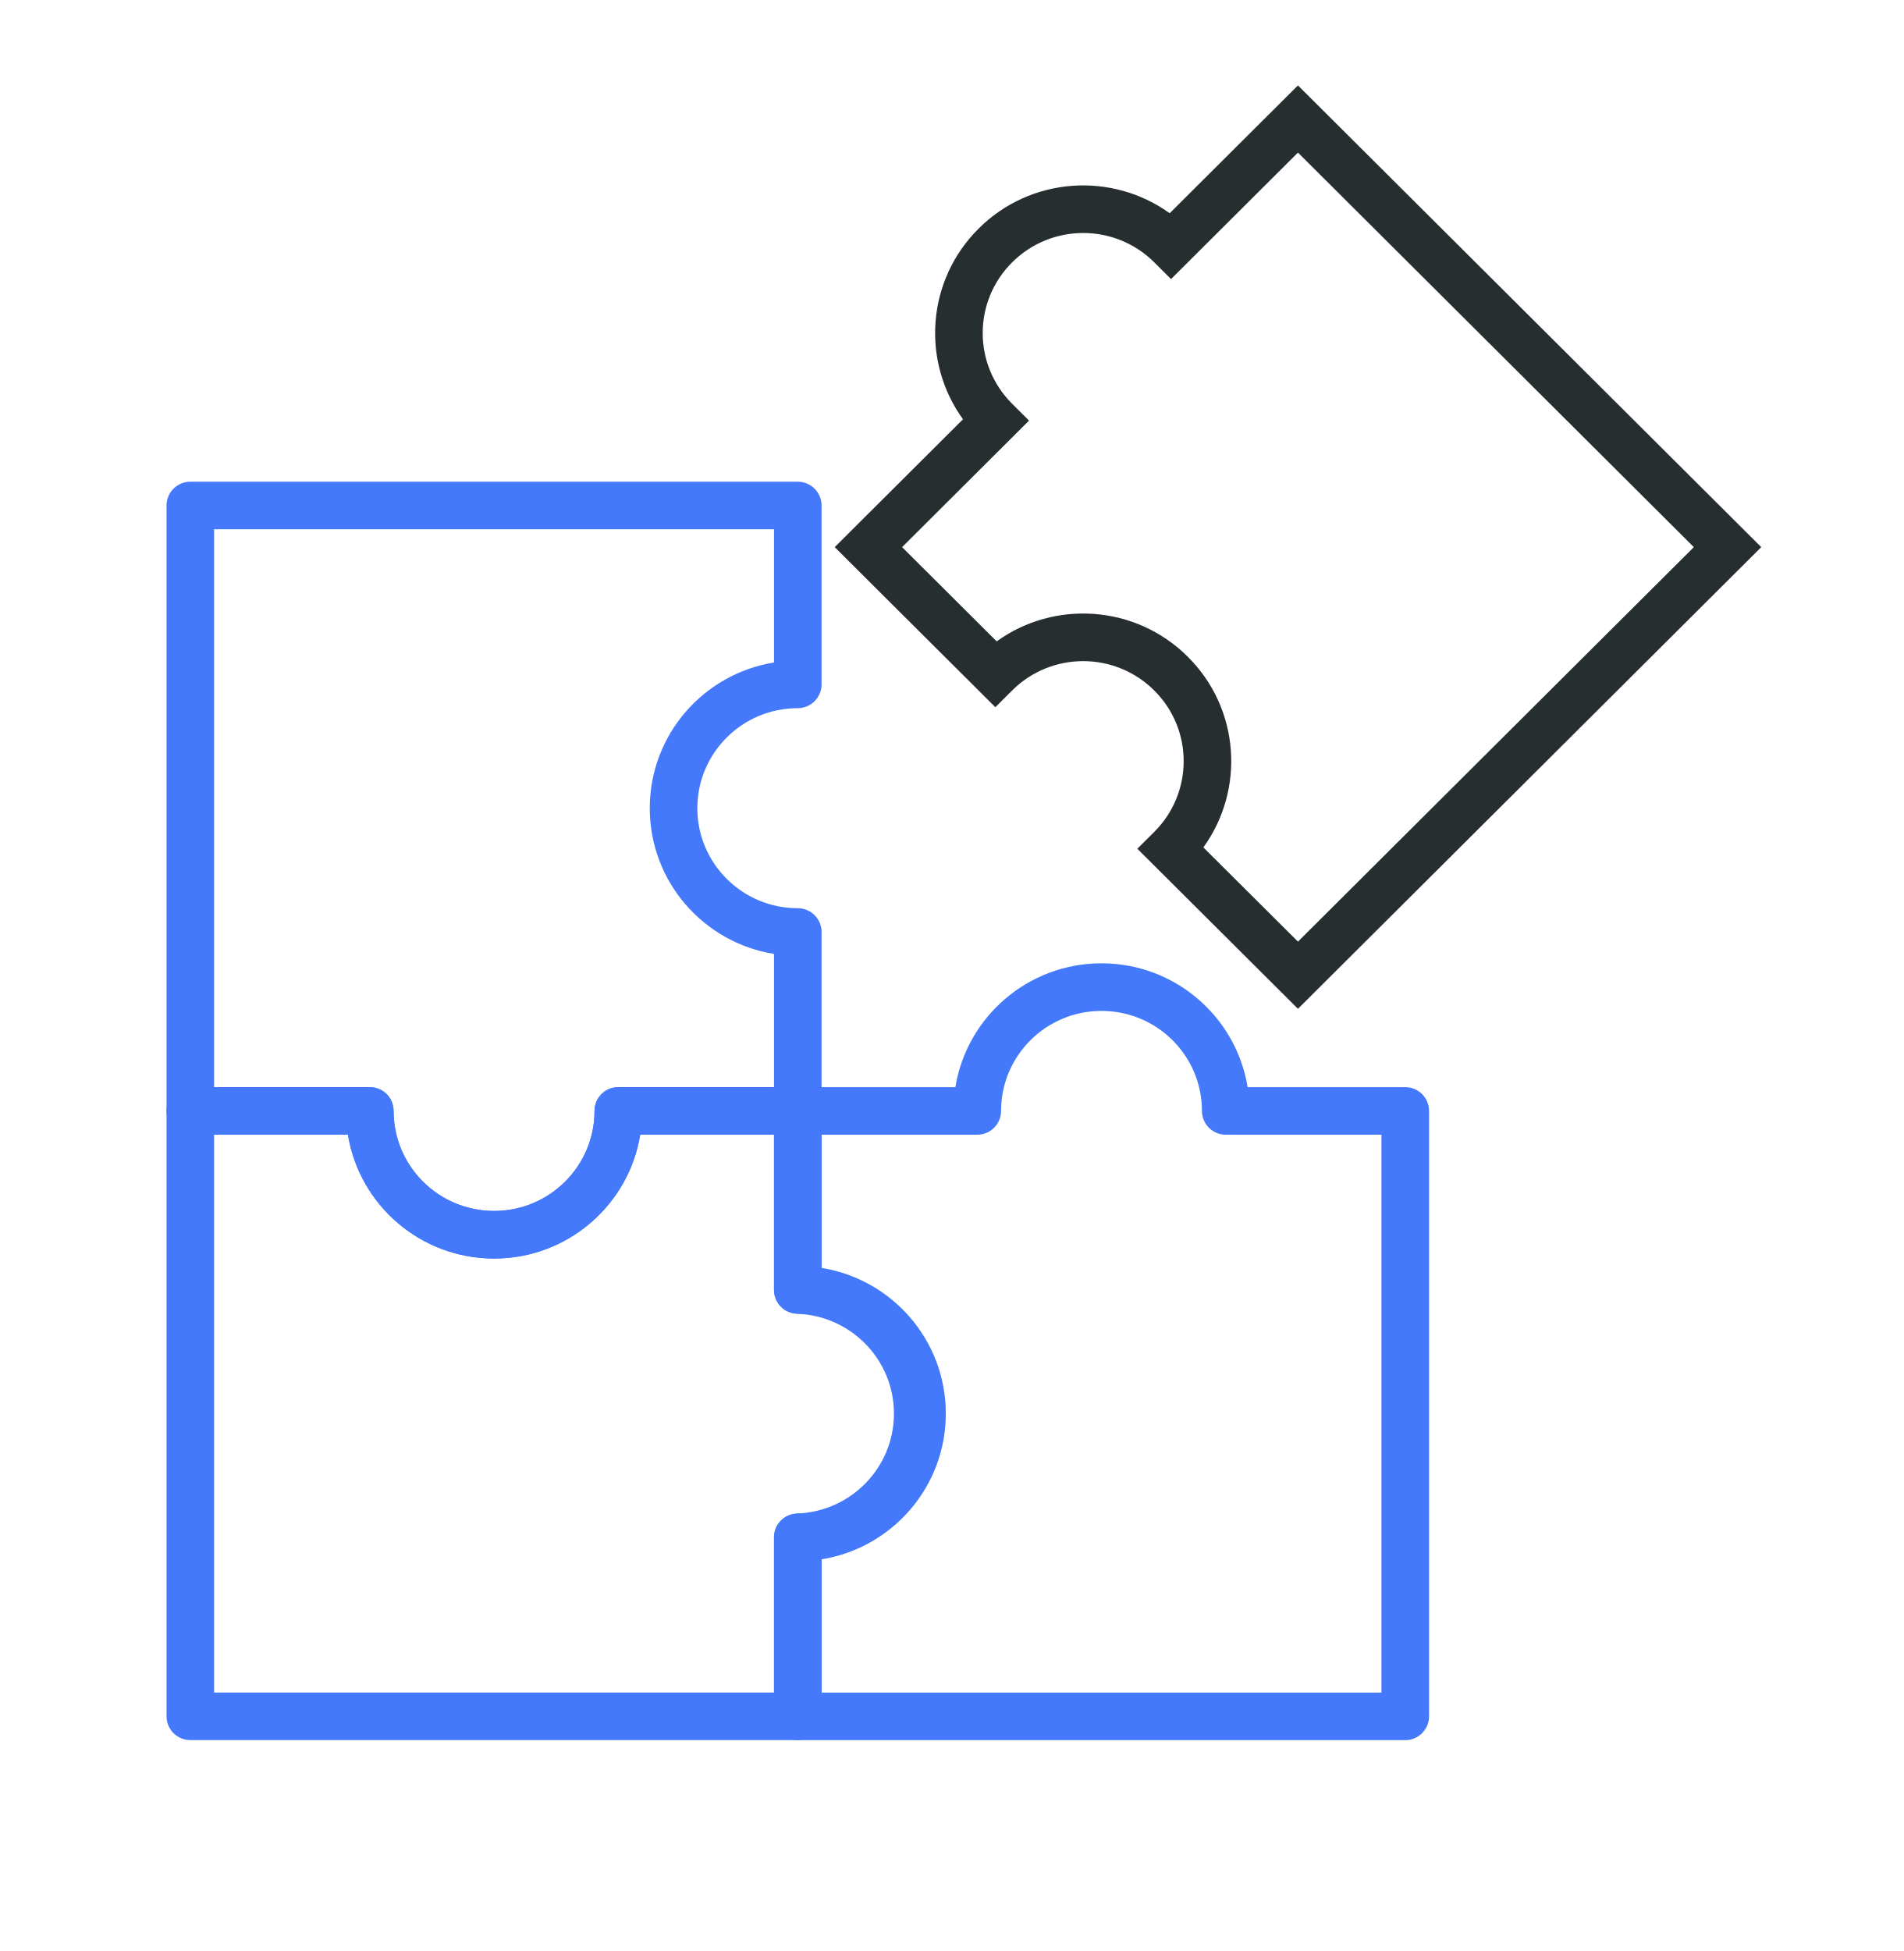
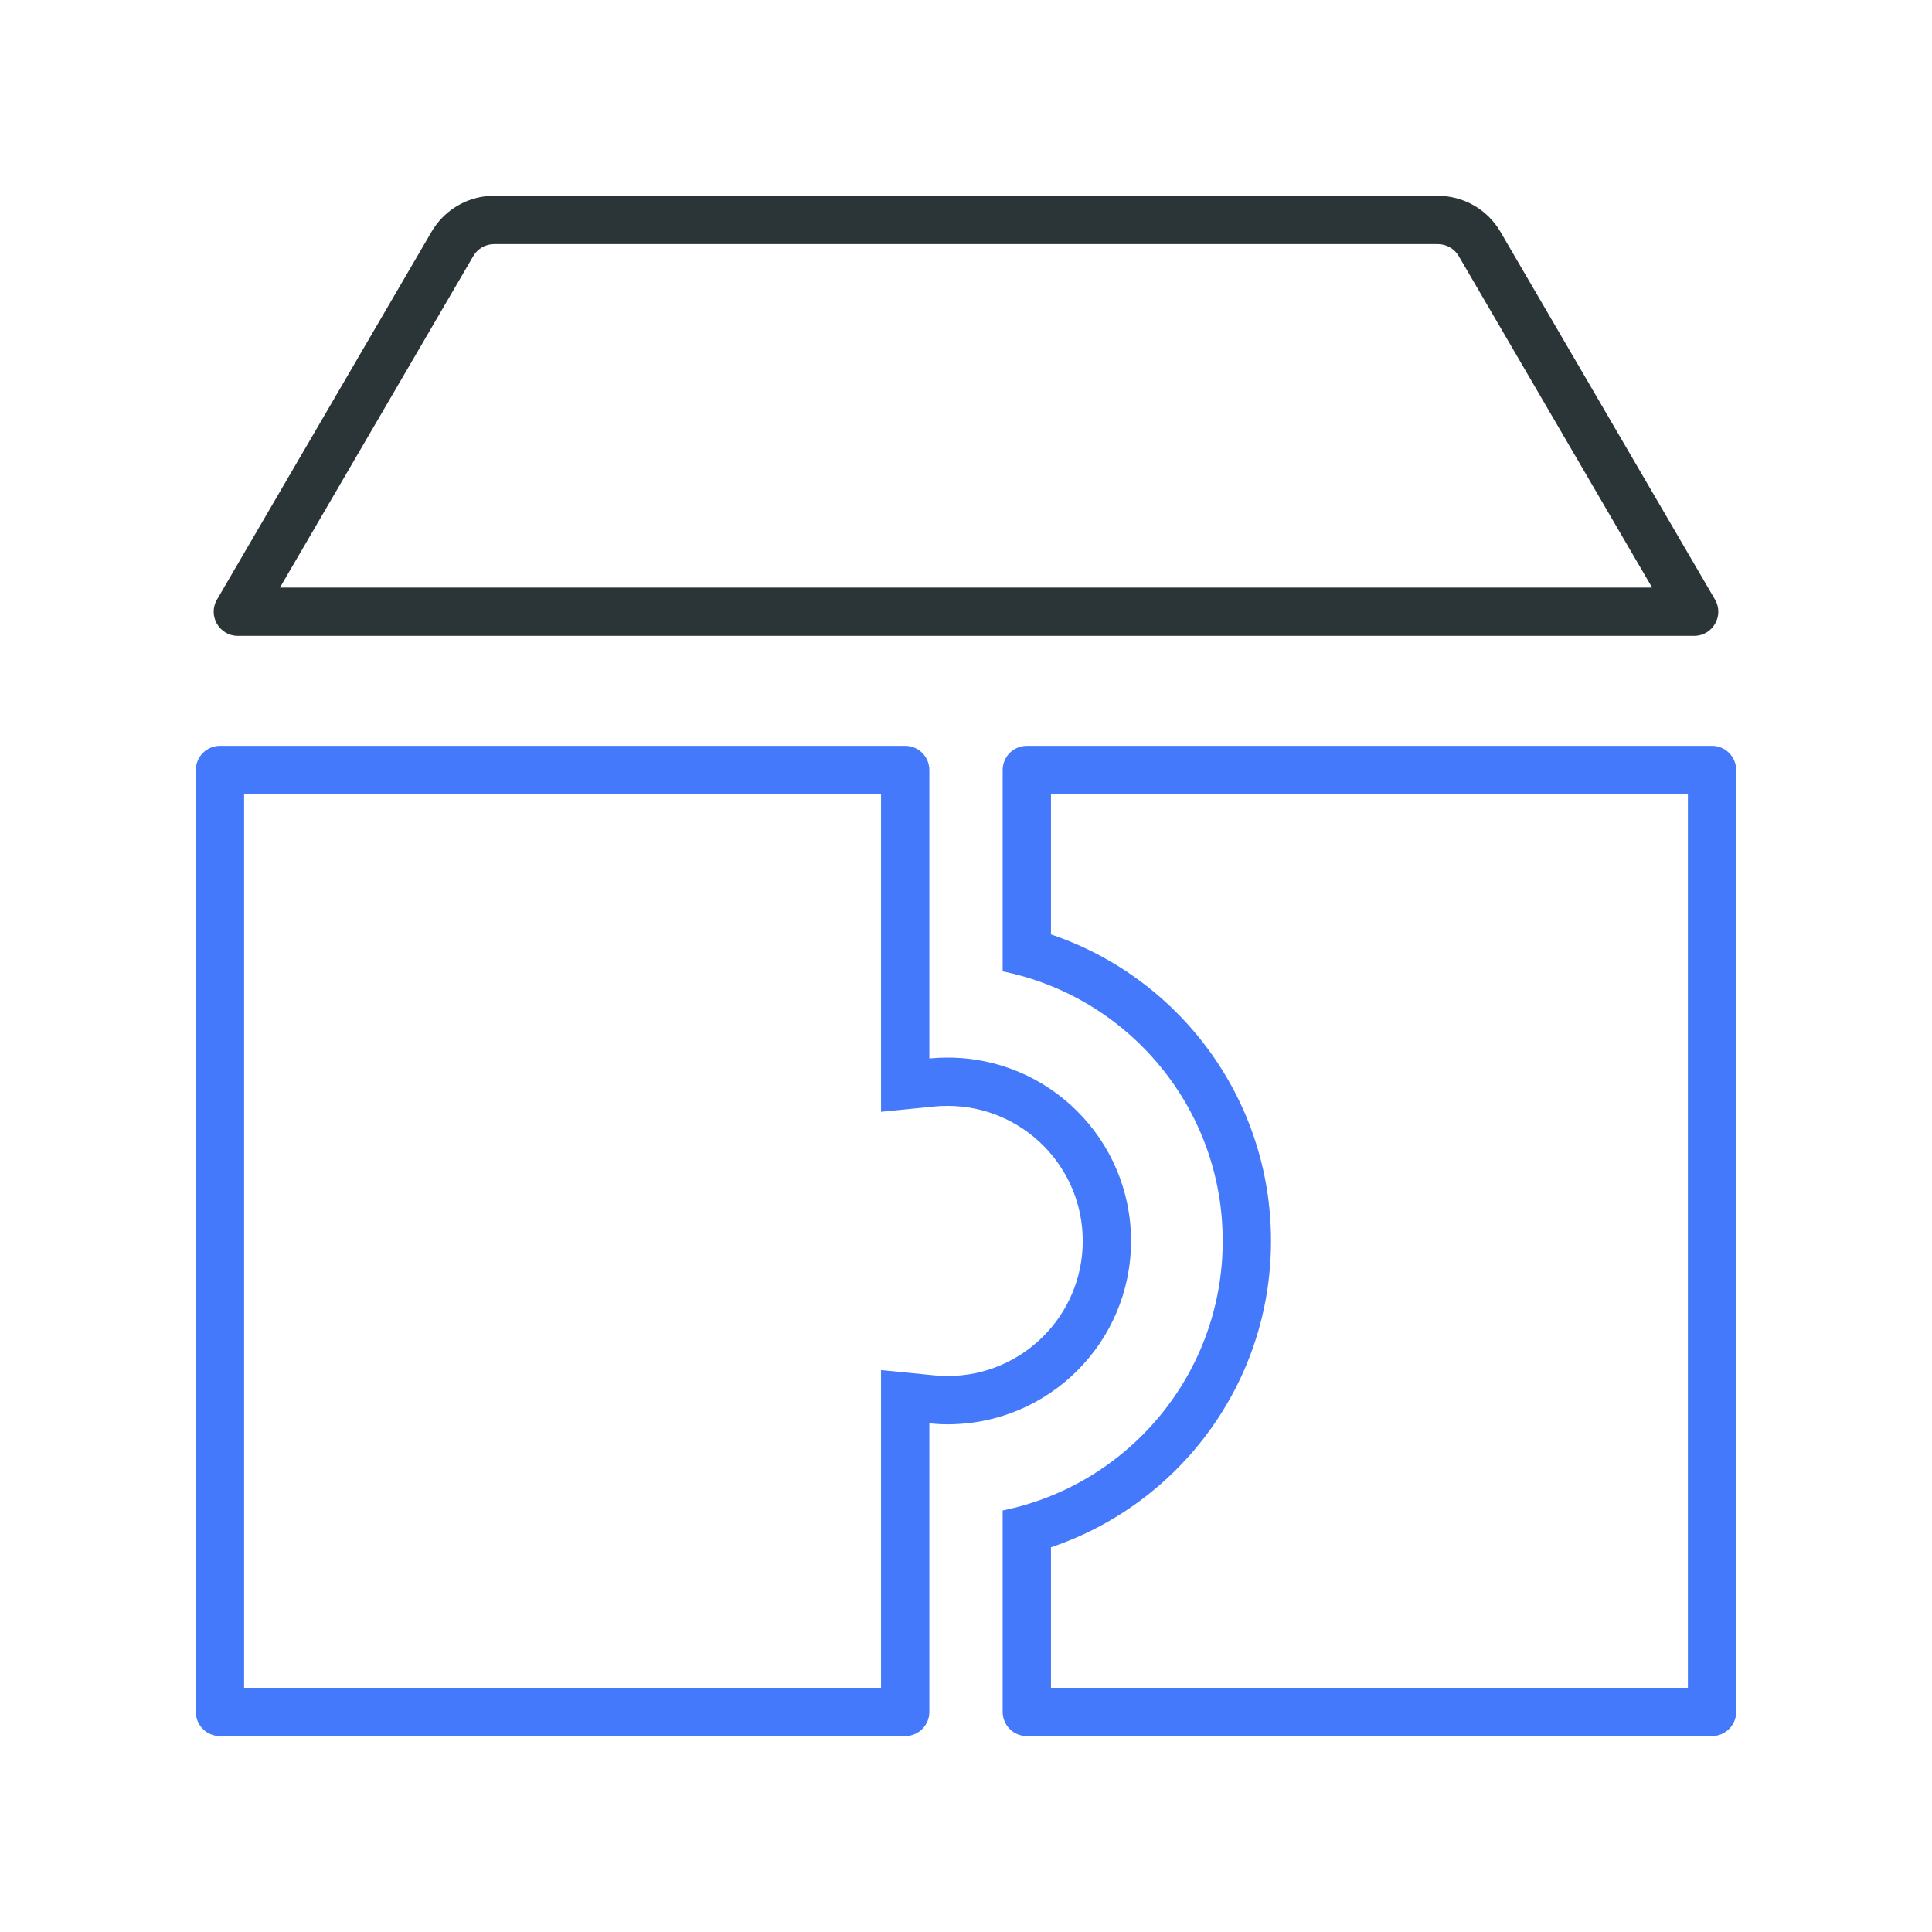
- <svg xmlns="http://www.w3.org/2000/svg" width="40" height="41" viewBox="0 0 40 41" fill="none">
-   <path fill-rule="evenodd" clip-rule="evenodd" d="M3.5 10.623C3.5 10.347 3.724 10.123 4 10.123H16.767C17.043 10.123 17.267 10.347 17.267 10.623V14.382C17.267 14.658 17.043 14.882 16.767 14.882C15.6 14.882 14.656 15.825 14.656 16.984C14.656 18.143 15.6 19.086 16.767 19.086C17.043 19.086 17.267 19.31 17.267 19.586V23.346C17.267 23.622 17.043 23.846 16.767 23.846H13.455C13.215 25.322 11.93 26.448 10.384 26.448C8.838 26.448 7.553 25.322 7.313 23.846H4C3.724 23.846 3.5 23.622 3.5 23.346V10.623ZM4.5 11.123V22.846H7.772C8.049 22.846 8.272 23.069 8.272 23.346C8.272 24.505 9.216 25.448 10.384 25.448C11.551 25.448 12.495 24.505 12.495 23.346C12.495 23.069 12.719 22.846 12.995 22.846H16.267V20.047C14.788 19.808 13.656 18.529 13.656 16.984C13.656 15.44 14.788 14.161 16.267 13.922V11.123H4.5Z" fill="#4479FB" />
-   <path fill-rule="evenodd" clip-rule="evenodd" d="M3.5 23.346C3.5 23.07 3.724 22.846 4 22.846H7.772C8.049 22.846 8.272 23.07 8.272 23.346C8.272 24.505 9.216 25.448 10.384 25.448C11.551 25.448 12.495 24.505 12.495 23.346C12.495 23.07 12.719 22.846 12.995 22.846H16.767C17.043 22.846 17.267 23.07 17.267 23.346V26.645C18.746 26.883 19.878 28.162 19.878 29.707C19.878 31.252 18.746 32.531 17.267 32.769V36.068C17.267 36.344 17.043 36.568 16.767 36.568H4C3.724 36.568 3.5 36.344 3.5 36.068V23.346ZM4.5 23.846V35.568H16.267V32.309C16.267 32.033 16.491 31.809 16.767 31.809C17.934 31.809 18.878 30.866 18.878 29.707C18.878 28.548 17.934 27.605 16.767 27.605C16.491 27.605 16.267 27.381 16.267 27.105V23.846H13.455C13.215 25.322 11.93 26.448 10.384 26.448C8.838 26.448 7.553 25.322 7.313 23.846H4.5Z" fill="#4479FB" />
-   <path fill-rule="evenodd" clip-rule="evenodd" d="M27.279 1.795L37.016 11.498L27.279 21.2L23.903 17.836L24.259 17.482C25.083 16.66 25.083 15.33 24.259 14.511C23.433 13.688 22.097 13.688 21.272 14.51L20.919 14.862L17.543 11.498L20.239 8.811C19.361 7.598 19.47 5.897 20.566 4.805C21.661 3.713 23.367 3.606 24.583 4.481L27.279 1.795ZM27.279 3.207L24.611 5.865L24.259 5.513C23.433 4.691 22.097 4.691 21.272 5.513C20.447 6.335 20.447 7.663 21.272 8.485L21.627 8.839L18.959 11.498L20.947 13.478C22.163 12.602 23.869 12.71 24.964 13.802C26.06 14.892 26.169 16.594 25.291 17.808L27.279 19.788L35.599 11.498L27.279 3.207Z" fill="#262E30" />
-   <path fill-rule="evenodd" clip-rule="evenodd" d="M20.079 22.846C20.319 21.37 21.604 20.244 23.15 20.244C24.696 20.244 25.981 21.37 26.221 22.846H29.534C29.81 22.846 30.034 23.07 30.034 23.346V36.069C30.034 36.345 29.81 36.569 29.534 36.569H16.767C16.491 36.569 16.267 36.345 16.267 36.069V32.306C16.267 32.036 16.48 31.815 16.75 31.806C17.884 31.767 18.788 30.84 18.788 29.707C18.788 28.573 17.884 27.648 16.75 27.609C16.48 27.6 16.267 27.379 16.267 27.11V23.346C16.267 23.07 16.491 22.846 16.767 22.846H20.079ZM25.261 23.346C25.261 22.187 24.317 21.244 23.15 21.244C21.983 21.244 21.039 22.187 21.039 23.346C21.039 23.622 20.815 23.846 20.539 23.846H17.267V26.664C18.701 26.939 19.788 28.193 19.788 29.707C19.788 31.22 18.701 32.476 17.267 32.751V35.569H29.034V23.846H25.761C25.485 23.846 25.261 23.622 25.261 23.346Z" fill="#4479FB" />
+ <svg xmlns="http://www.w3.org/2000/svg" width="40" height="40" viewBox="0 0 40 40" fill="none">
+   <path d="M29.768 4.054C30.302 4.054 30.795 4.337 31.064 4.798L35.507 12.413C35.701 12.746 35.461 13.165 35.075 13.165H4.924C4.539 13.165 4.298 12.746 4.493 12.413L8.935 4.798C9.17 4.395 9.577 4.127 10.033 4.066L10.231 4.054H29.768ZM10.231 5.054C10.053 5.054 9.889 5.148 9.799 5.302L5.796 12.165H34.205L30.201 5.302C30.111 5.148 29.946 5.054 29.768 5.054H10.231Z" fill="#2B3436" />
+   <path d="M21.259 35.944C20.983 35.944 20.759 35.72 20.759 35.444V31.272C23.358 30.744 25.315 28.447 25.315 25.692C25.315 22.936 23.358 20.638 20.759 20.111V15.942C20.759 15.666 20.983 15.442 21.259 15.442H35.446C35.721 15.442 35.945 15.666 35.946 15.942V35.444C35.946 35.719 35.721 35.943 35.446 35.944H21.259ZM26.315 25.692C26.315 28.642 24.407 31.143 21.759 32.035V34.944H34.946V16.442H21.759V19.346C24.407 20.238 26.315 22.741 26.315 25.692Z" fill="#4479fb" />
+   <path d="M22.417 25.693C22.417 24.148 21.164 22.896 19.62 22.896C19.524 22.896 19.431 22.9 19.34 22.909L18.241 23.019V16.442H5.054V34.944H18.241V28.366L19.34 28.475C19.436 28.484 19.529 28.489 19.62 28.489C21.164 28.489 22.417 27.237 22.417 25.693ZM23.417 25.693C23.417 27.789 21.716 29.489 19.62 29.489C19.492 29.489 19.366 29.482 19.241 29.47V35.444C19.241 35.72 19.017 35.943 18.741 35.944H4.554C4.278 35.944 4.054 35.72 4.054 35.444V15.942C4.055 15.666 4.278 15.442 4.554 15.442H18.741C19.017 15.442 19.241 15.666 19.241 15.942V21.914C19.366 21.902 19.492 21.896 19.62 21.896C21.716 21.896 23.417 23.596 23.417 25.693Z" fill="#4479fb" />
</svg>
